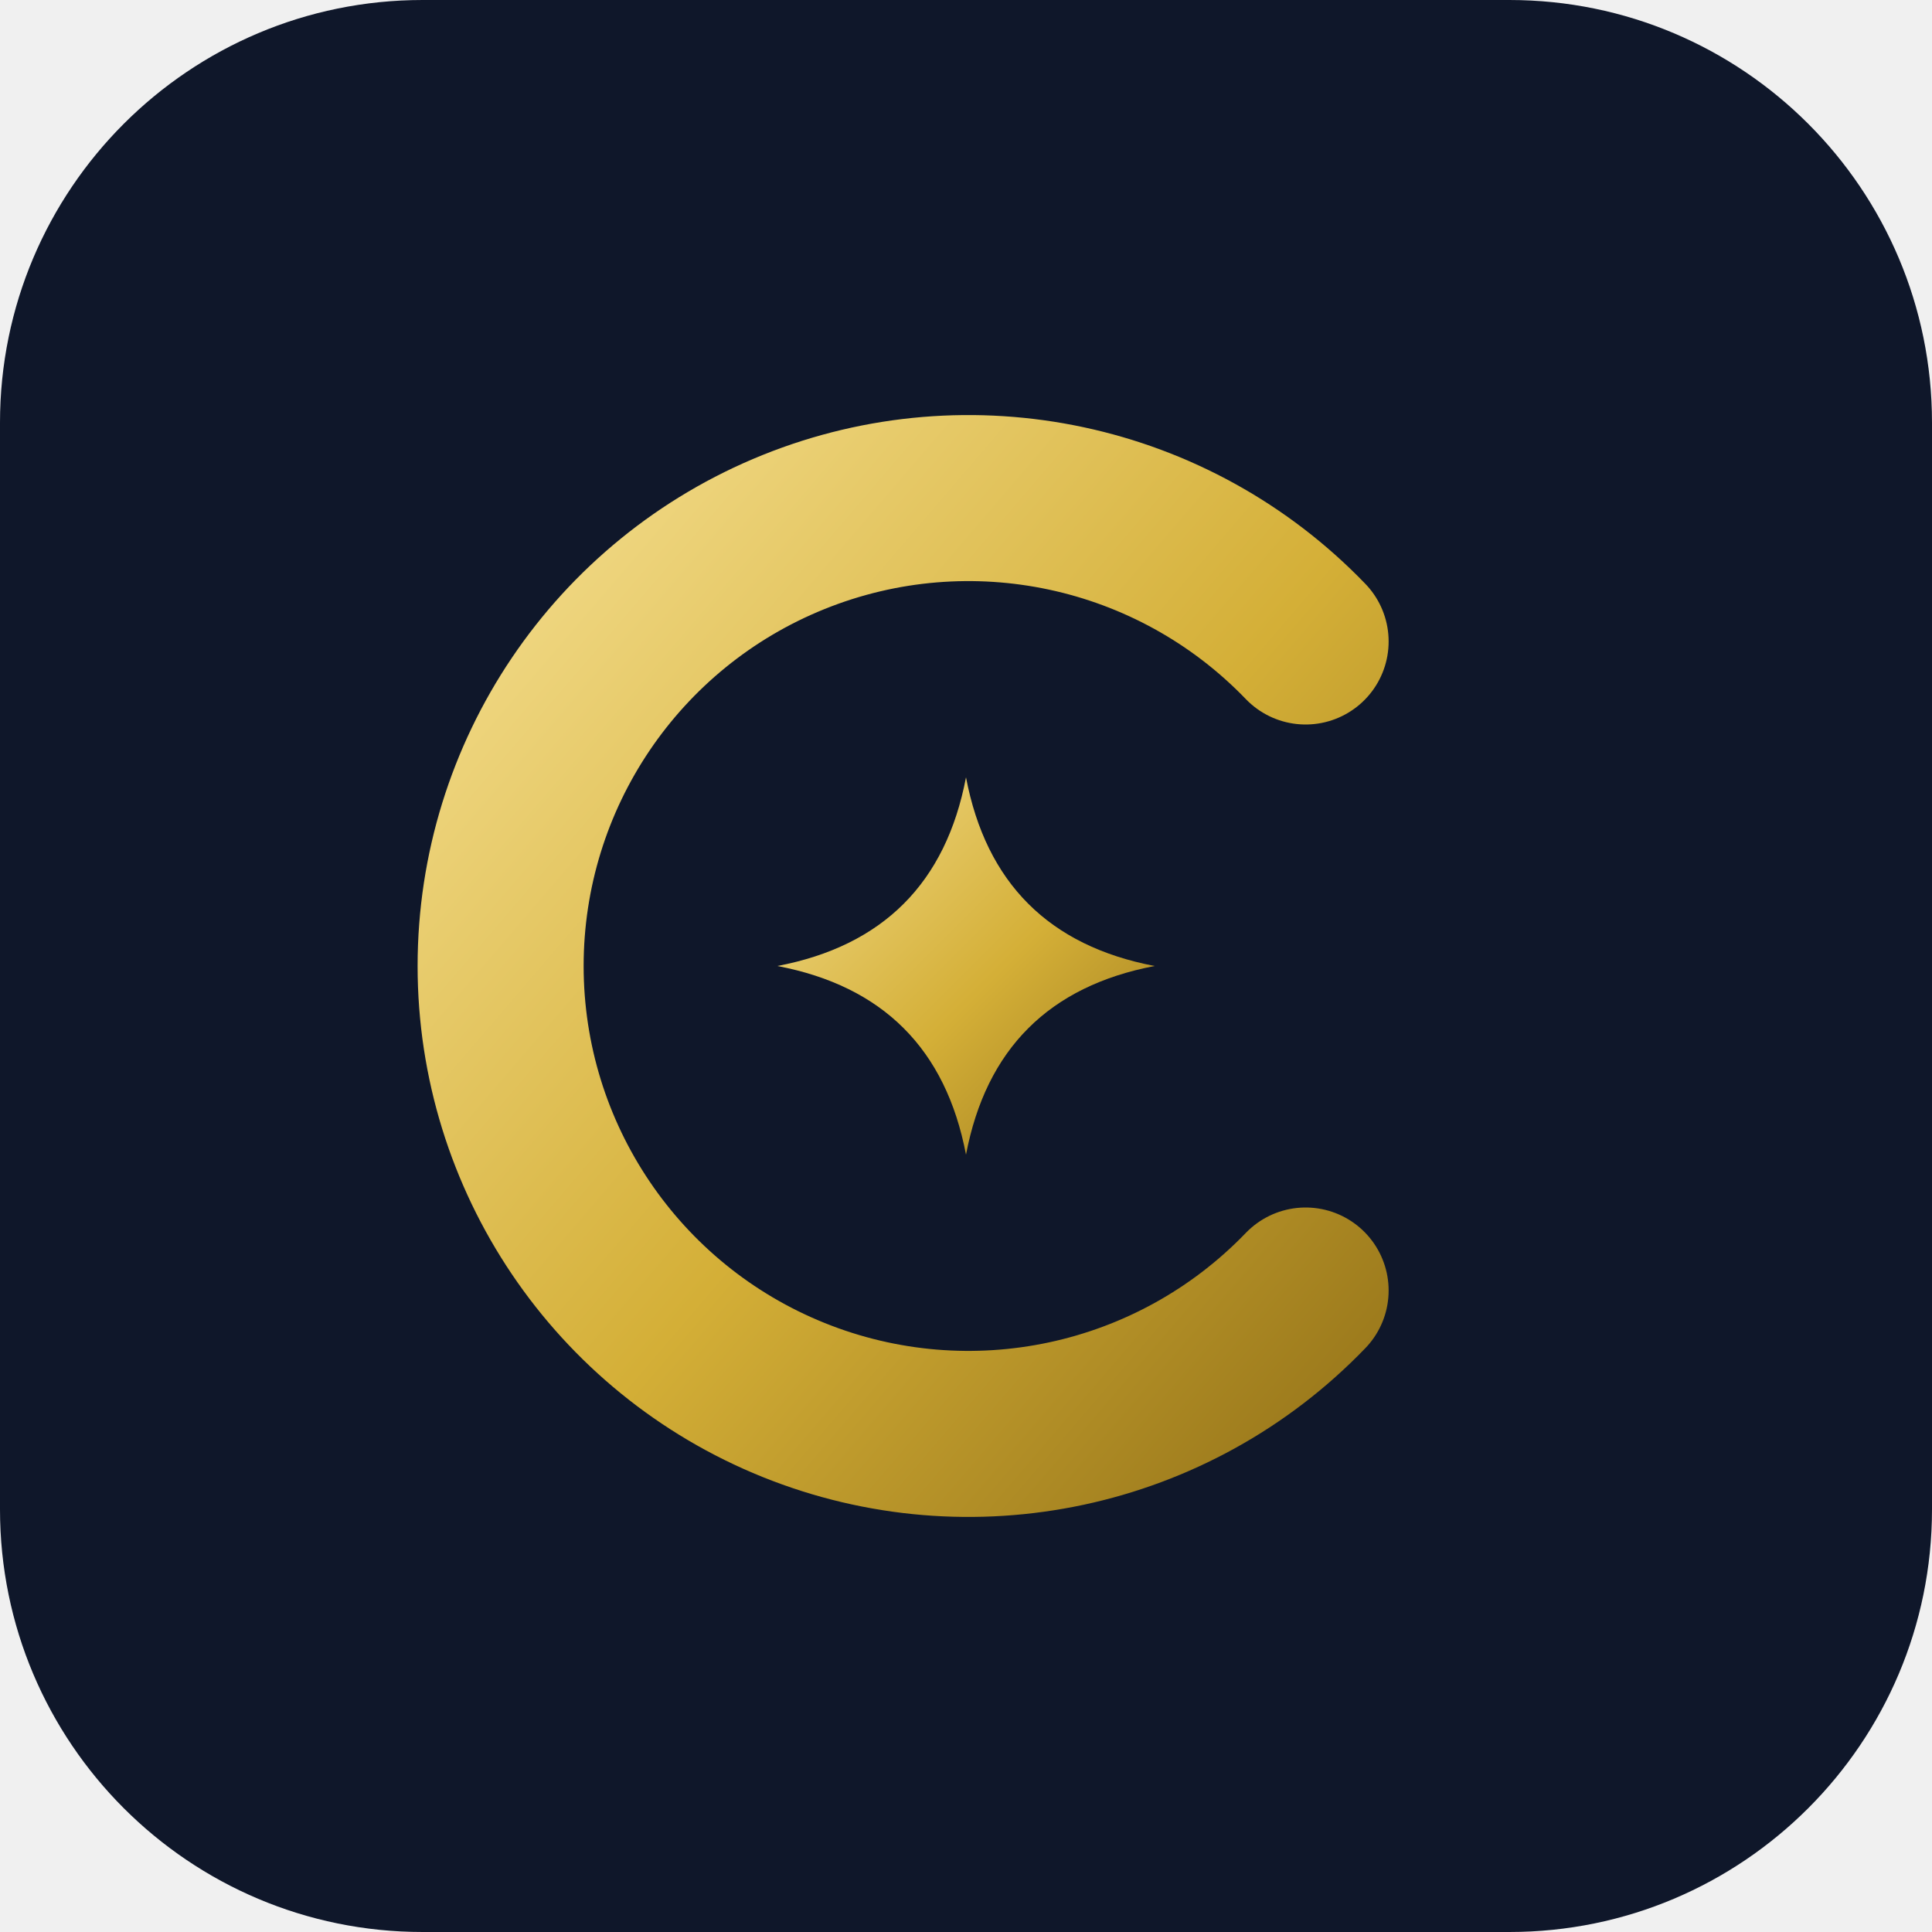
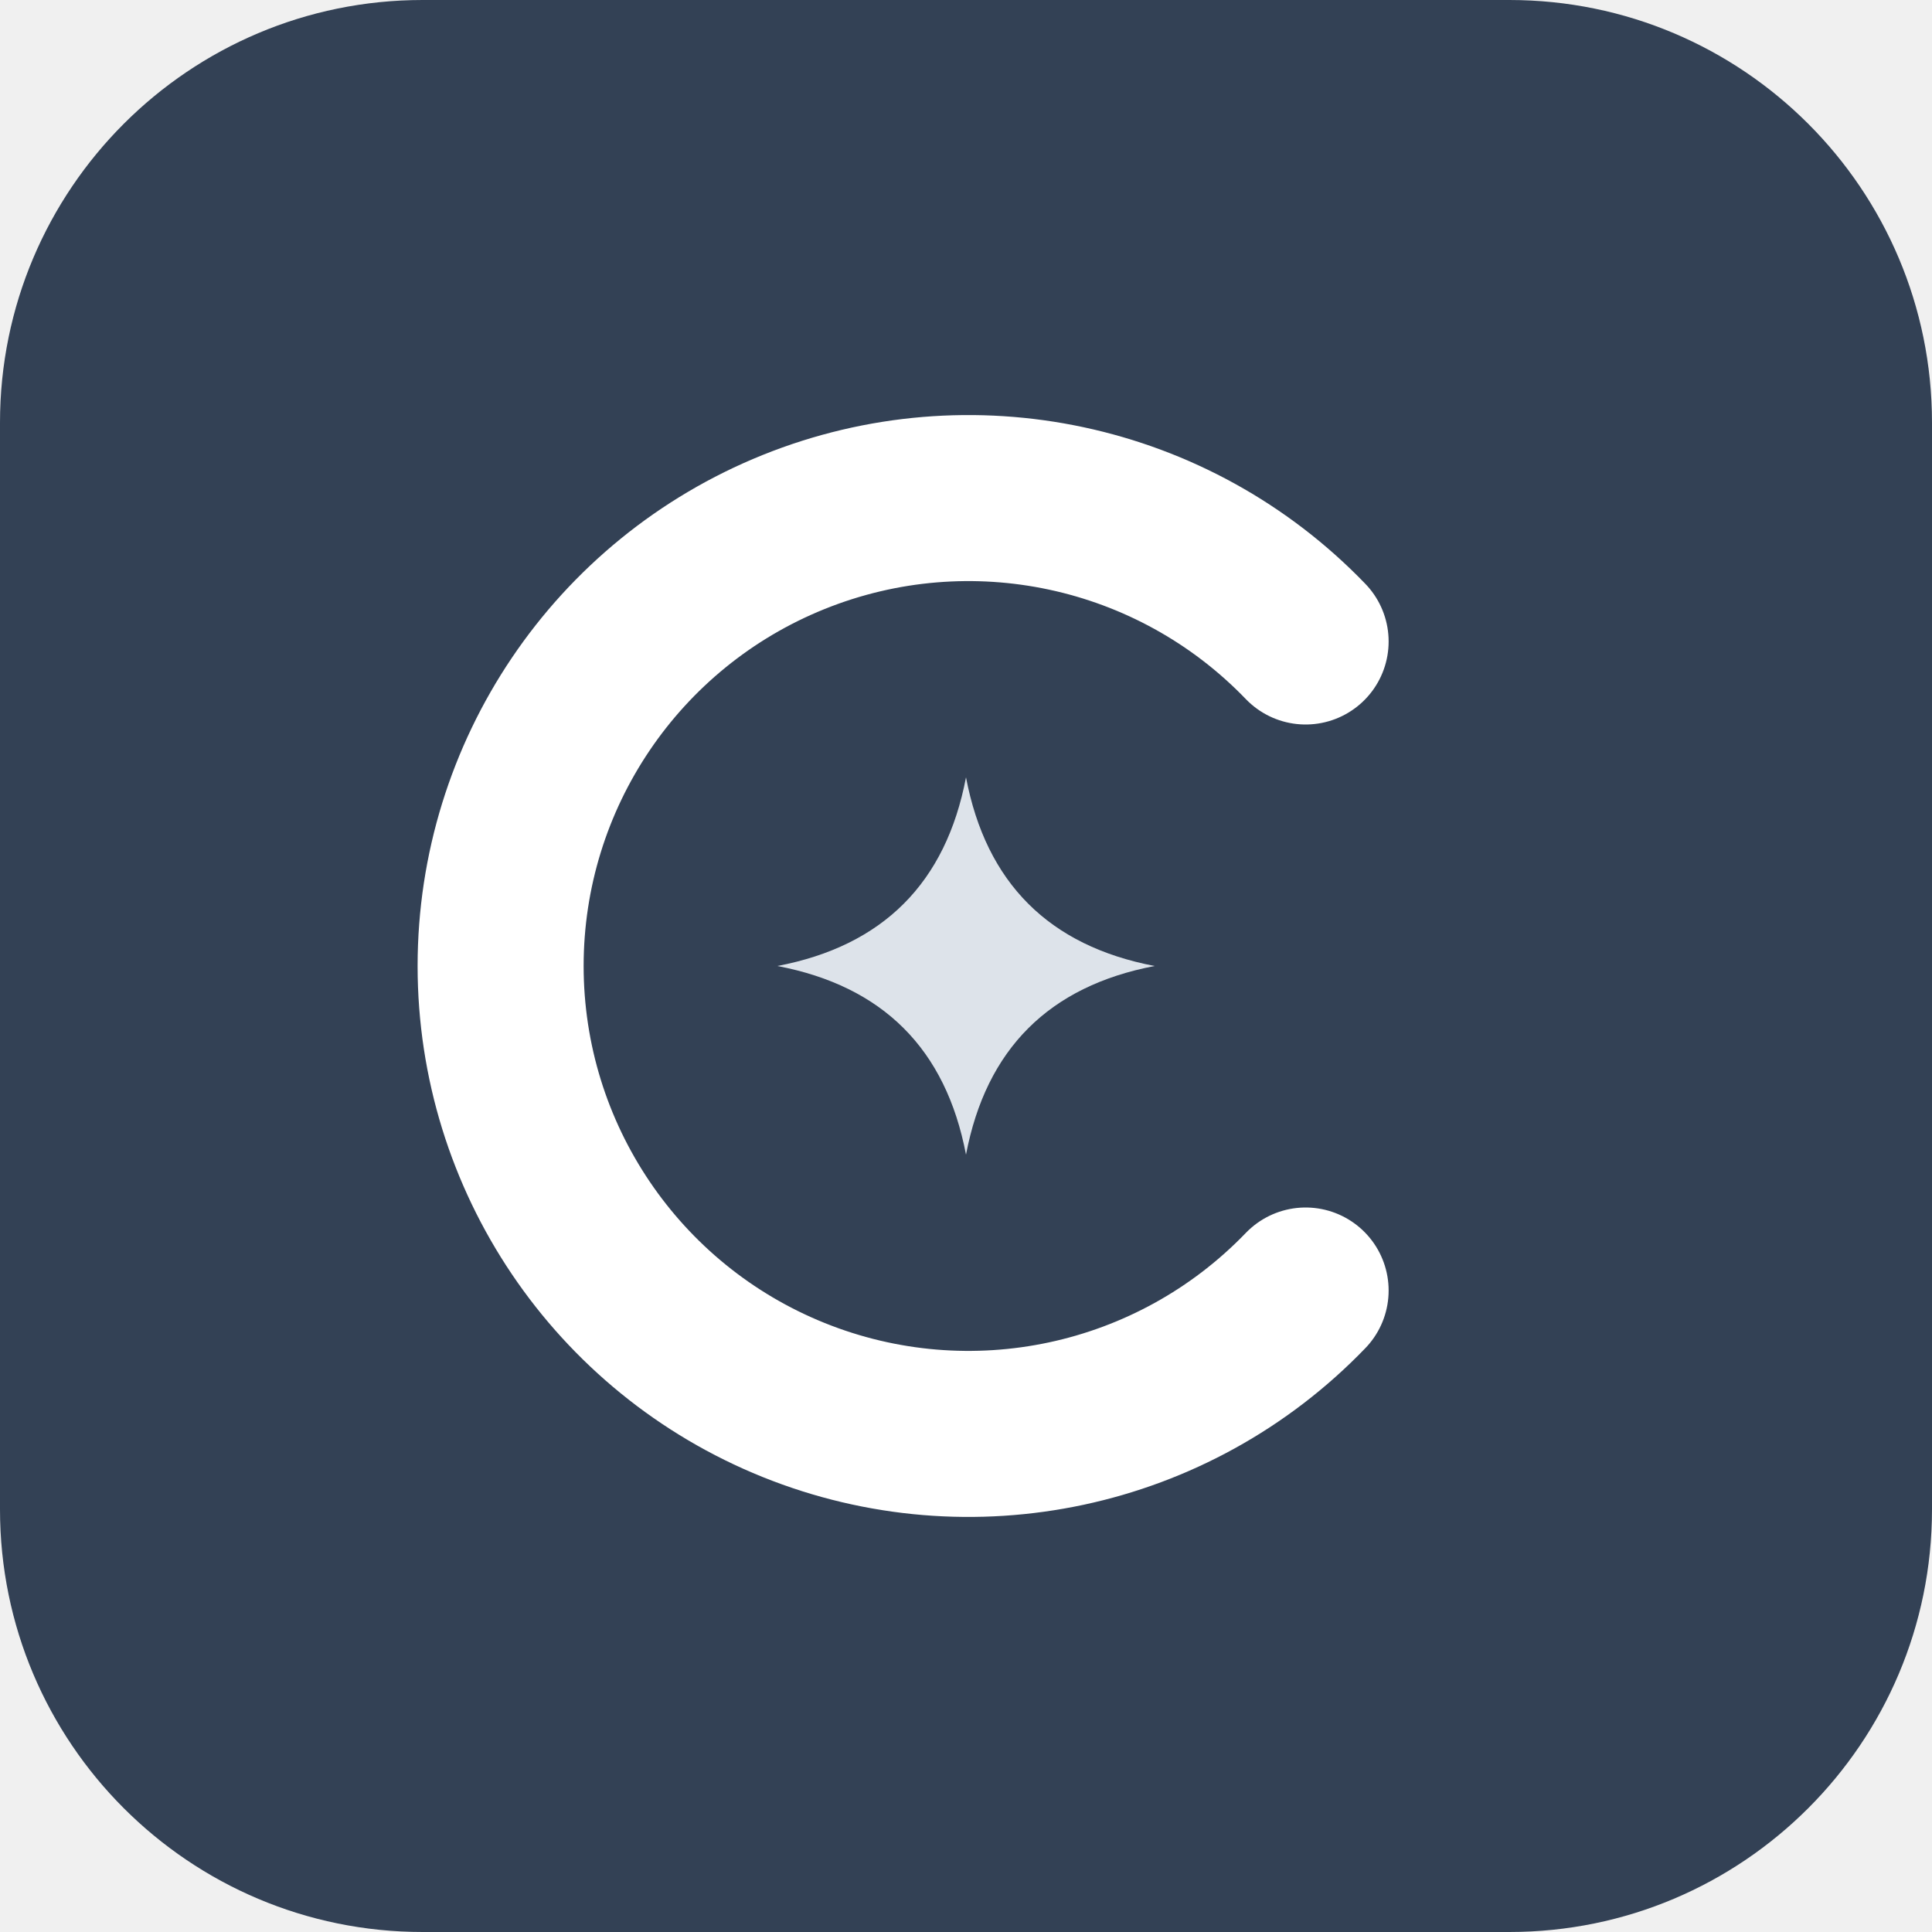
<svg xmlns="http://www.w3.org/2000/svg" viewBox="0 0 512 512">
-   <defs>
-     <linearGradient id="g" x1="0" y1="0" x2="1" y2="1">
-       <stop offset="0" stop-color="#F3DC8B" />
-       <stop offset=".55" stop-color="#D4AF37" />
-       <stop offset="1" stop-color="#9C7A1C" />
-     </linearGradient>
-   </defs>
-   <rect width="512" height="512" rx="112" fill="#0F172A" />
-   <path d="M346 170A124 124 0 1 0 346 342" fill="none" stroke="url(#g)" stroke-width="44" stroke-linecap="round" />
-   <path d="M256 206q8 42 50 50q-42 8-50 50q-8-42-50-50q42-8 50-50z" fill="url(#g)" />
+   <rect width="512" height="512" rx="112" fill="#334155" />
+   <path d="M346 170A124 124 0 1 0 346 342" fill="none" stroke="#FFFFFF" stroke-width="44" stroke-linecap="round" />
+   <path d="M256 206q8 42 50 50q-42 8-50 50q-8-42-50-50q42-8 50-50z" fill="#DDE3EA" />
</svg>
